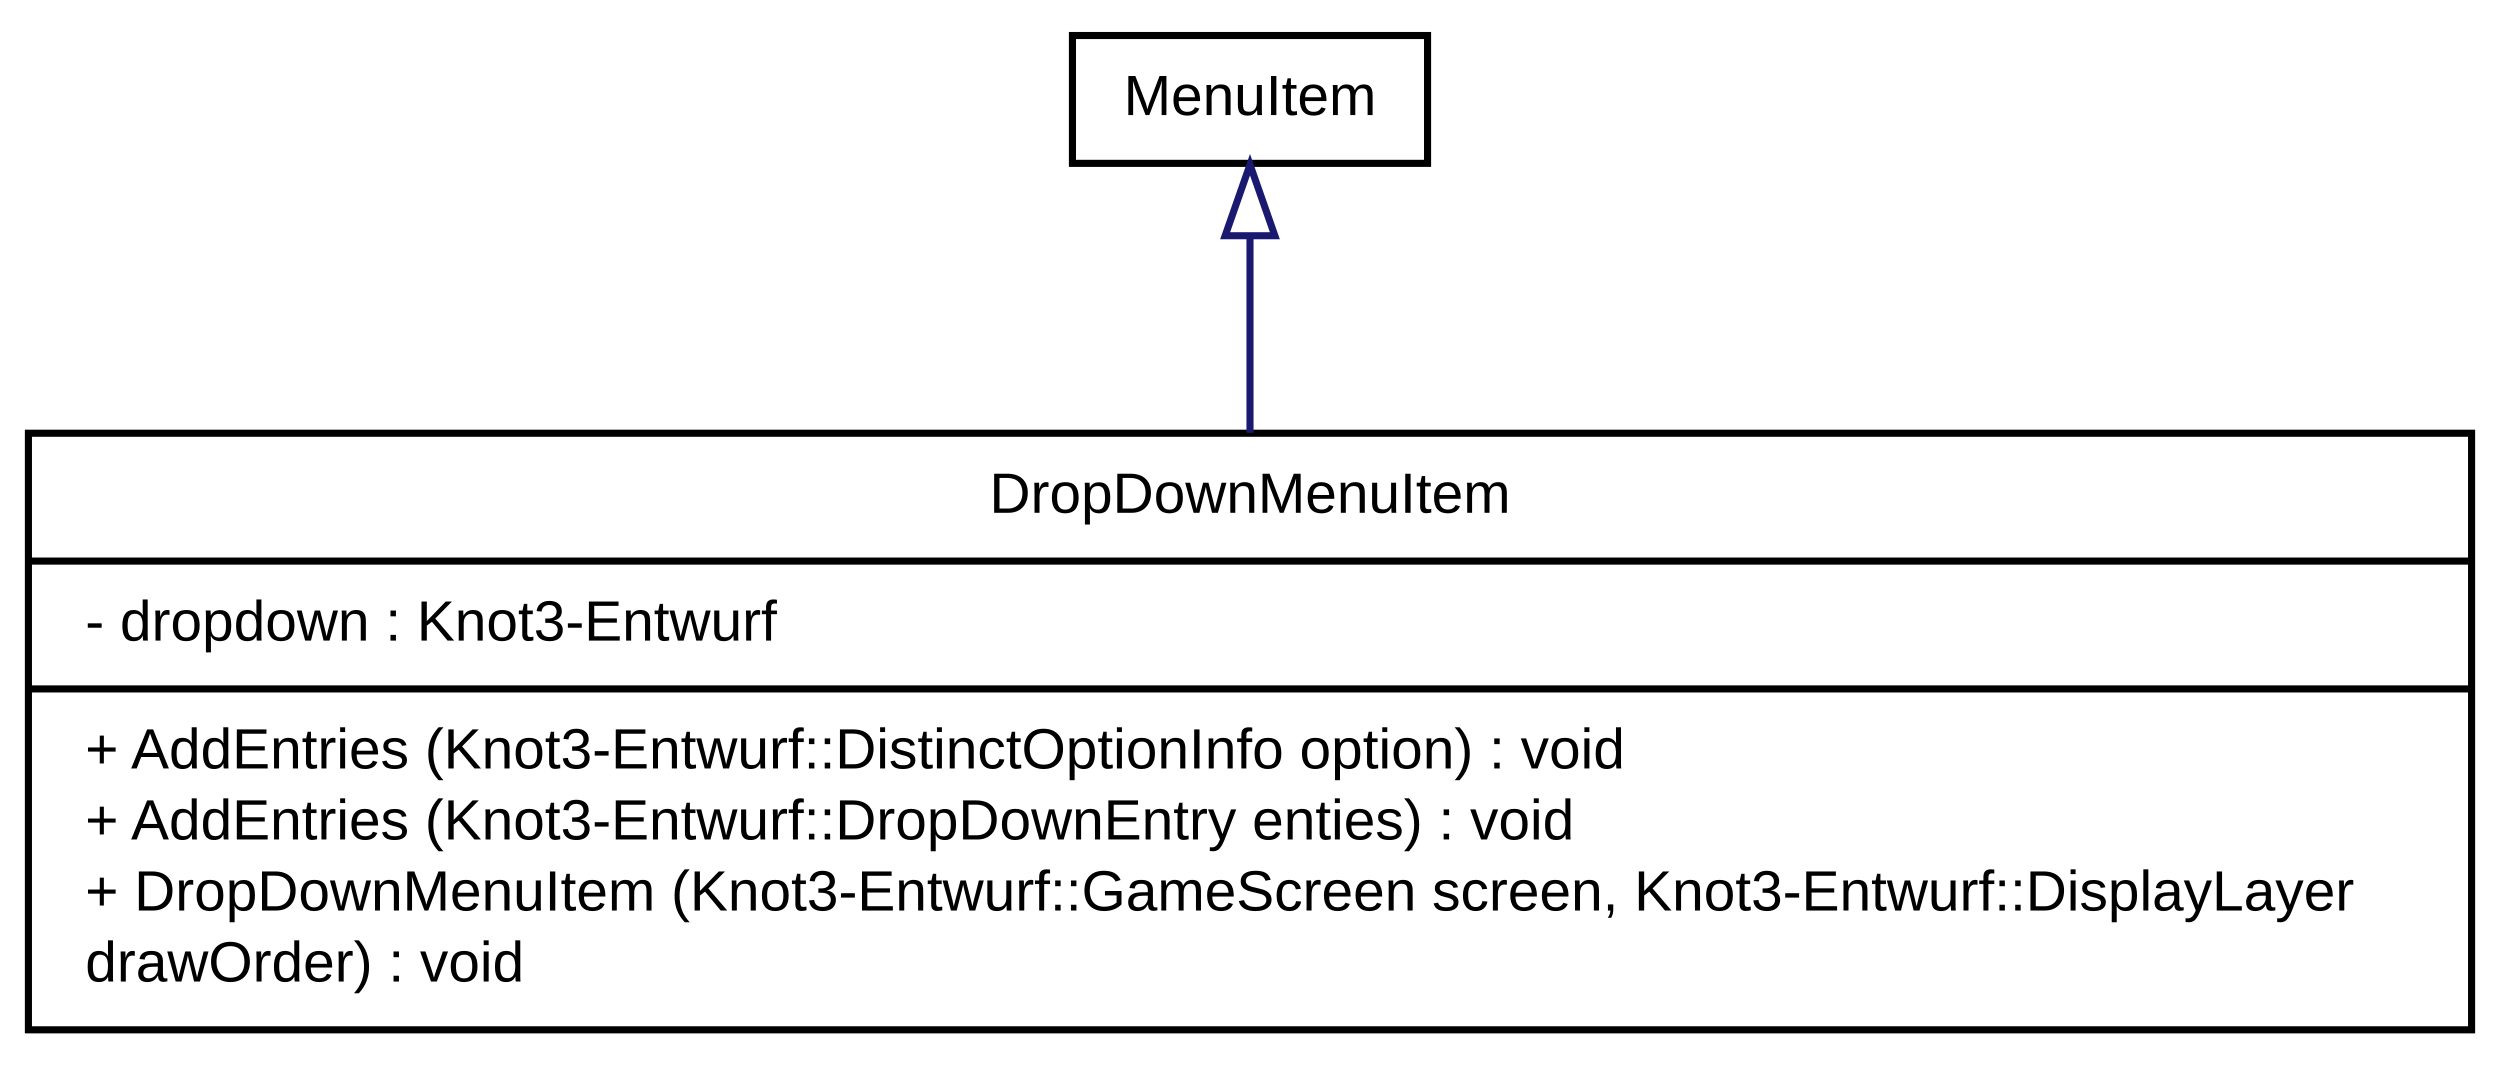
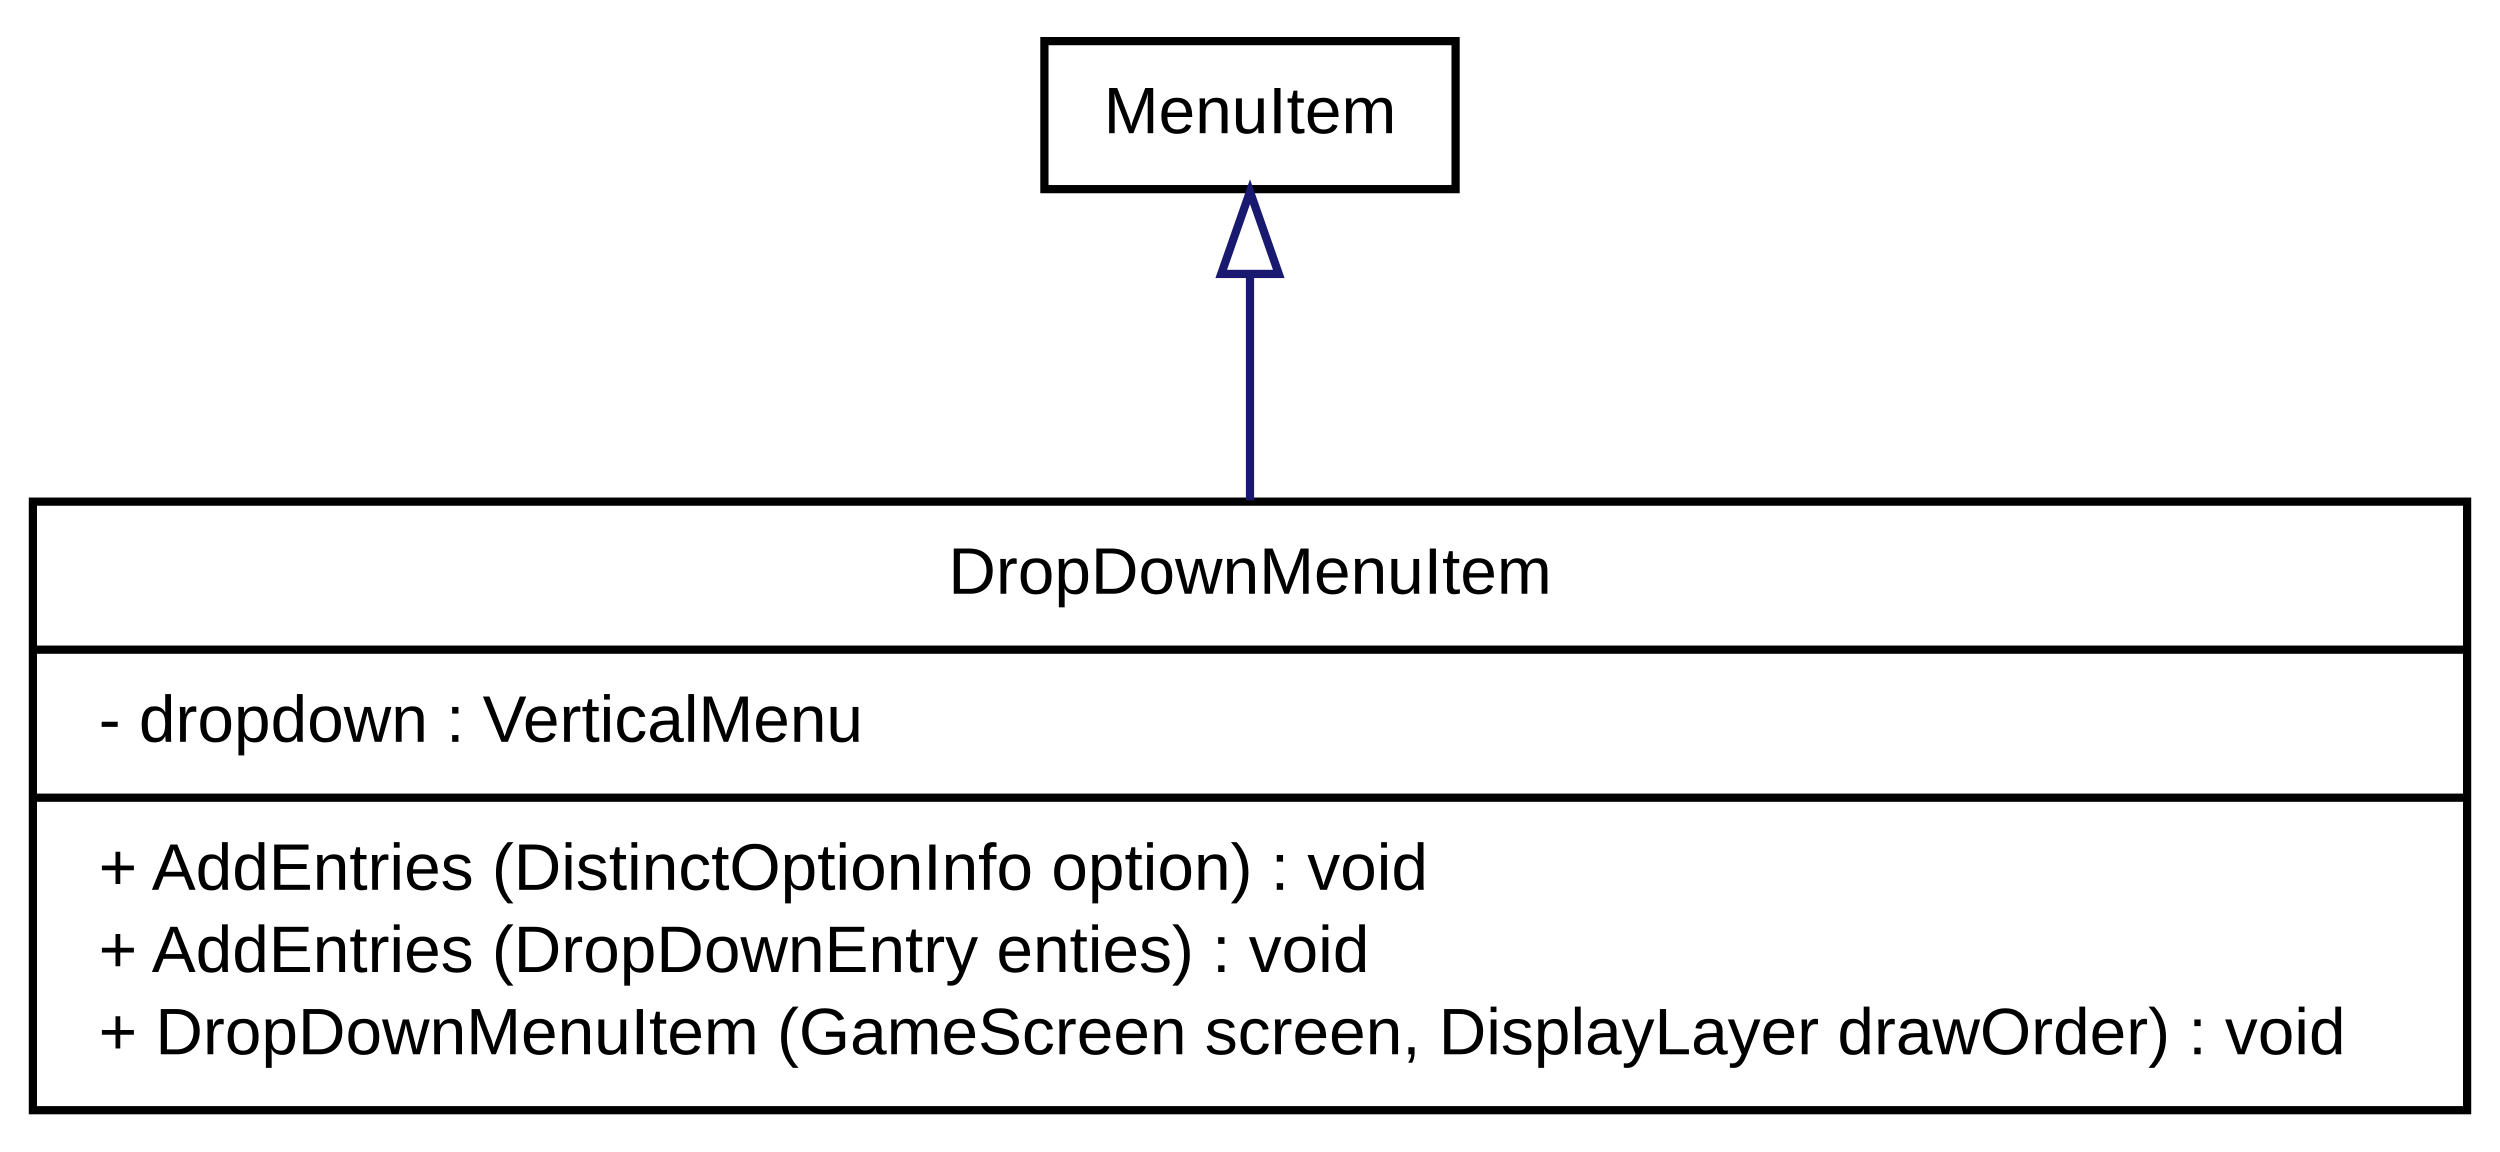
- <svg xmlns="http://www.w3.org/2000/svg" width="352pt" height="150pt" viewBox="0.00 0.00 352.00 150.00">
-   <g id="graph1" class="graph" transform="scale(1 1) rotate(0) translate(4 146)">
-     <polygon fill="white" stroke="white" points="-4,5 -4,-146 349,-146 349,5 -4,5" />
+ <svg xmlns="http://www.w3.org/2000/svg" width="304pt" height="140pt" viewBox="0.00 0.00 304.00 140.00">
+   <g id="graph1" class="graph" transform="scale(1 1) rotate(0) translate(4 136)">
+     <polygon fill="white" stroke="white" points="-4,5 -4,-136 301,-136 301,5 -4,5" />
    <g id="node1" class="node">
-       <polygon fill="#ffffff" stroke="black" points="0,-1 0,-85 344,-85 344,-1 0,-1" />
-       <text text-anchor="middle" x="172" y="-73.8" font-family="Arial" font-size="8.00">DropDownMenuItem</text>
-       <polyline fill="none" stroke="black" points="0,-67 344,-67 " />
-       <text text-anchor="start" x="8" y="-55.8" font-family="Arial" font-size="8.00">- dropdown : Knot3-Entwurf</text>
-       <polyline fill="none" stroke="black" points="0,-49 344,-49 " />
-       <text text-anchor="start" x="8" y="-37.8" font-family="Arial" font-size="8.00">+ AddEntries (Knot3-Entwurf::DistinctOptionInfo option) : void</text>
-       <text text-anchor="start" x="8" y="-27.8" font-family="Arial" font-size="8.00">+ AddEntries (Knot3-Entwurf::DropDownEntry enties) : void</text>
-       <text text-anchor="start" x="8" y="-17.8" font-family="Arial" font-size="8.00">+ DropDownMenuItem (Knot3-Entwurf::GameScreen screen, Knot3-Entwurf::DisplayLayer</text>
-       <text text-anchor="start" x="8" y="-7.8" font-family="Arial" font-size="8.00">drawOrder) : void</text>
+       <polygon fill="#ffffff" stroke="black" points="0,-1 0,-75 296,-75 296,-1 0,-1" />
+       <text text-anchor="middle" x="148" y="-63.8" font-family="Arial" font-size="8.00">DropDownMenuItem</text>
+       <polyline fill="none" stroke="black" points="0,-57 296,-57 " />
+       <text text-anchor="start" x="8" y="-45.8" font-family="Arial" font-size="8.00">- dropdown : VerticalMenu</text>
+       <polyline fill="none" stroke="black" points="0,-39 296,-39 " />
+       <text text-anchor="start" x="8" y="-27.8" font-family="Arial" font-size="8.00">+ AddEntries (DistinctOptionInfo option) : void</text>
+       <text text-anchor="start" x="8" y="-17.8" font-family="Arial" font-size="8.00">+ AddEntries (DropDownEntry enties) : void</text>
+       <text text-anchor="start" x="8" y="-7.8" font-family="Arial" font-size="8.00">+ DropDownMenuItem (GameScreen screen, DisplayLayer drawOrder) : void</text>
    </g>
    <g id="node2" class="node">
-       <polygon fill="#ffffff" stroke="black" points="147,-123 147,-141 197,-141 197,-123 147,-123" />
-       <text text-anchor="middle" x="172" y="-129.8" font-family="Arial" font-size="8.00">MenuItem</text>
+       <polygon fill="#ffffff" stroke="black" points="123,-113 123,-131 173,-131 173,-113 123,-113" />
+       <text text-anchor="middle" x="148" y="-119.8" font-family="Arial" font-size="8.00">MenuItem</text>
    </g>
    <g id="edge2" class="edge">
-       <path fill="none" stroke="midnightblue" d="M172,-112.617C172,-104.489 172,-94.698 172,-85.061" />
-       <polygon fill="none" stroke="midnightblue" points="168.5,-112.811 172,-122.811 175.5,-112.811 168.5,-112.811" />
+       <path fill="none" stroke="midnightblue" d="M148,-102.442C148,-94.302 148,-84.568 148,-75.163" />
+       <polygon fill="none" stroke="midnightblue" points="144.5,-102.69 148,-112.69 151.5,-102.69 144.5,-102.69" />
    </g>
  </g>
</svg>
